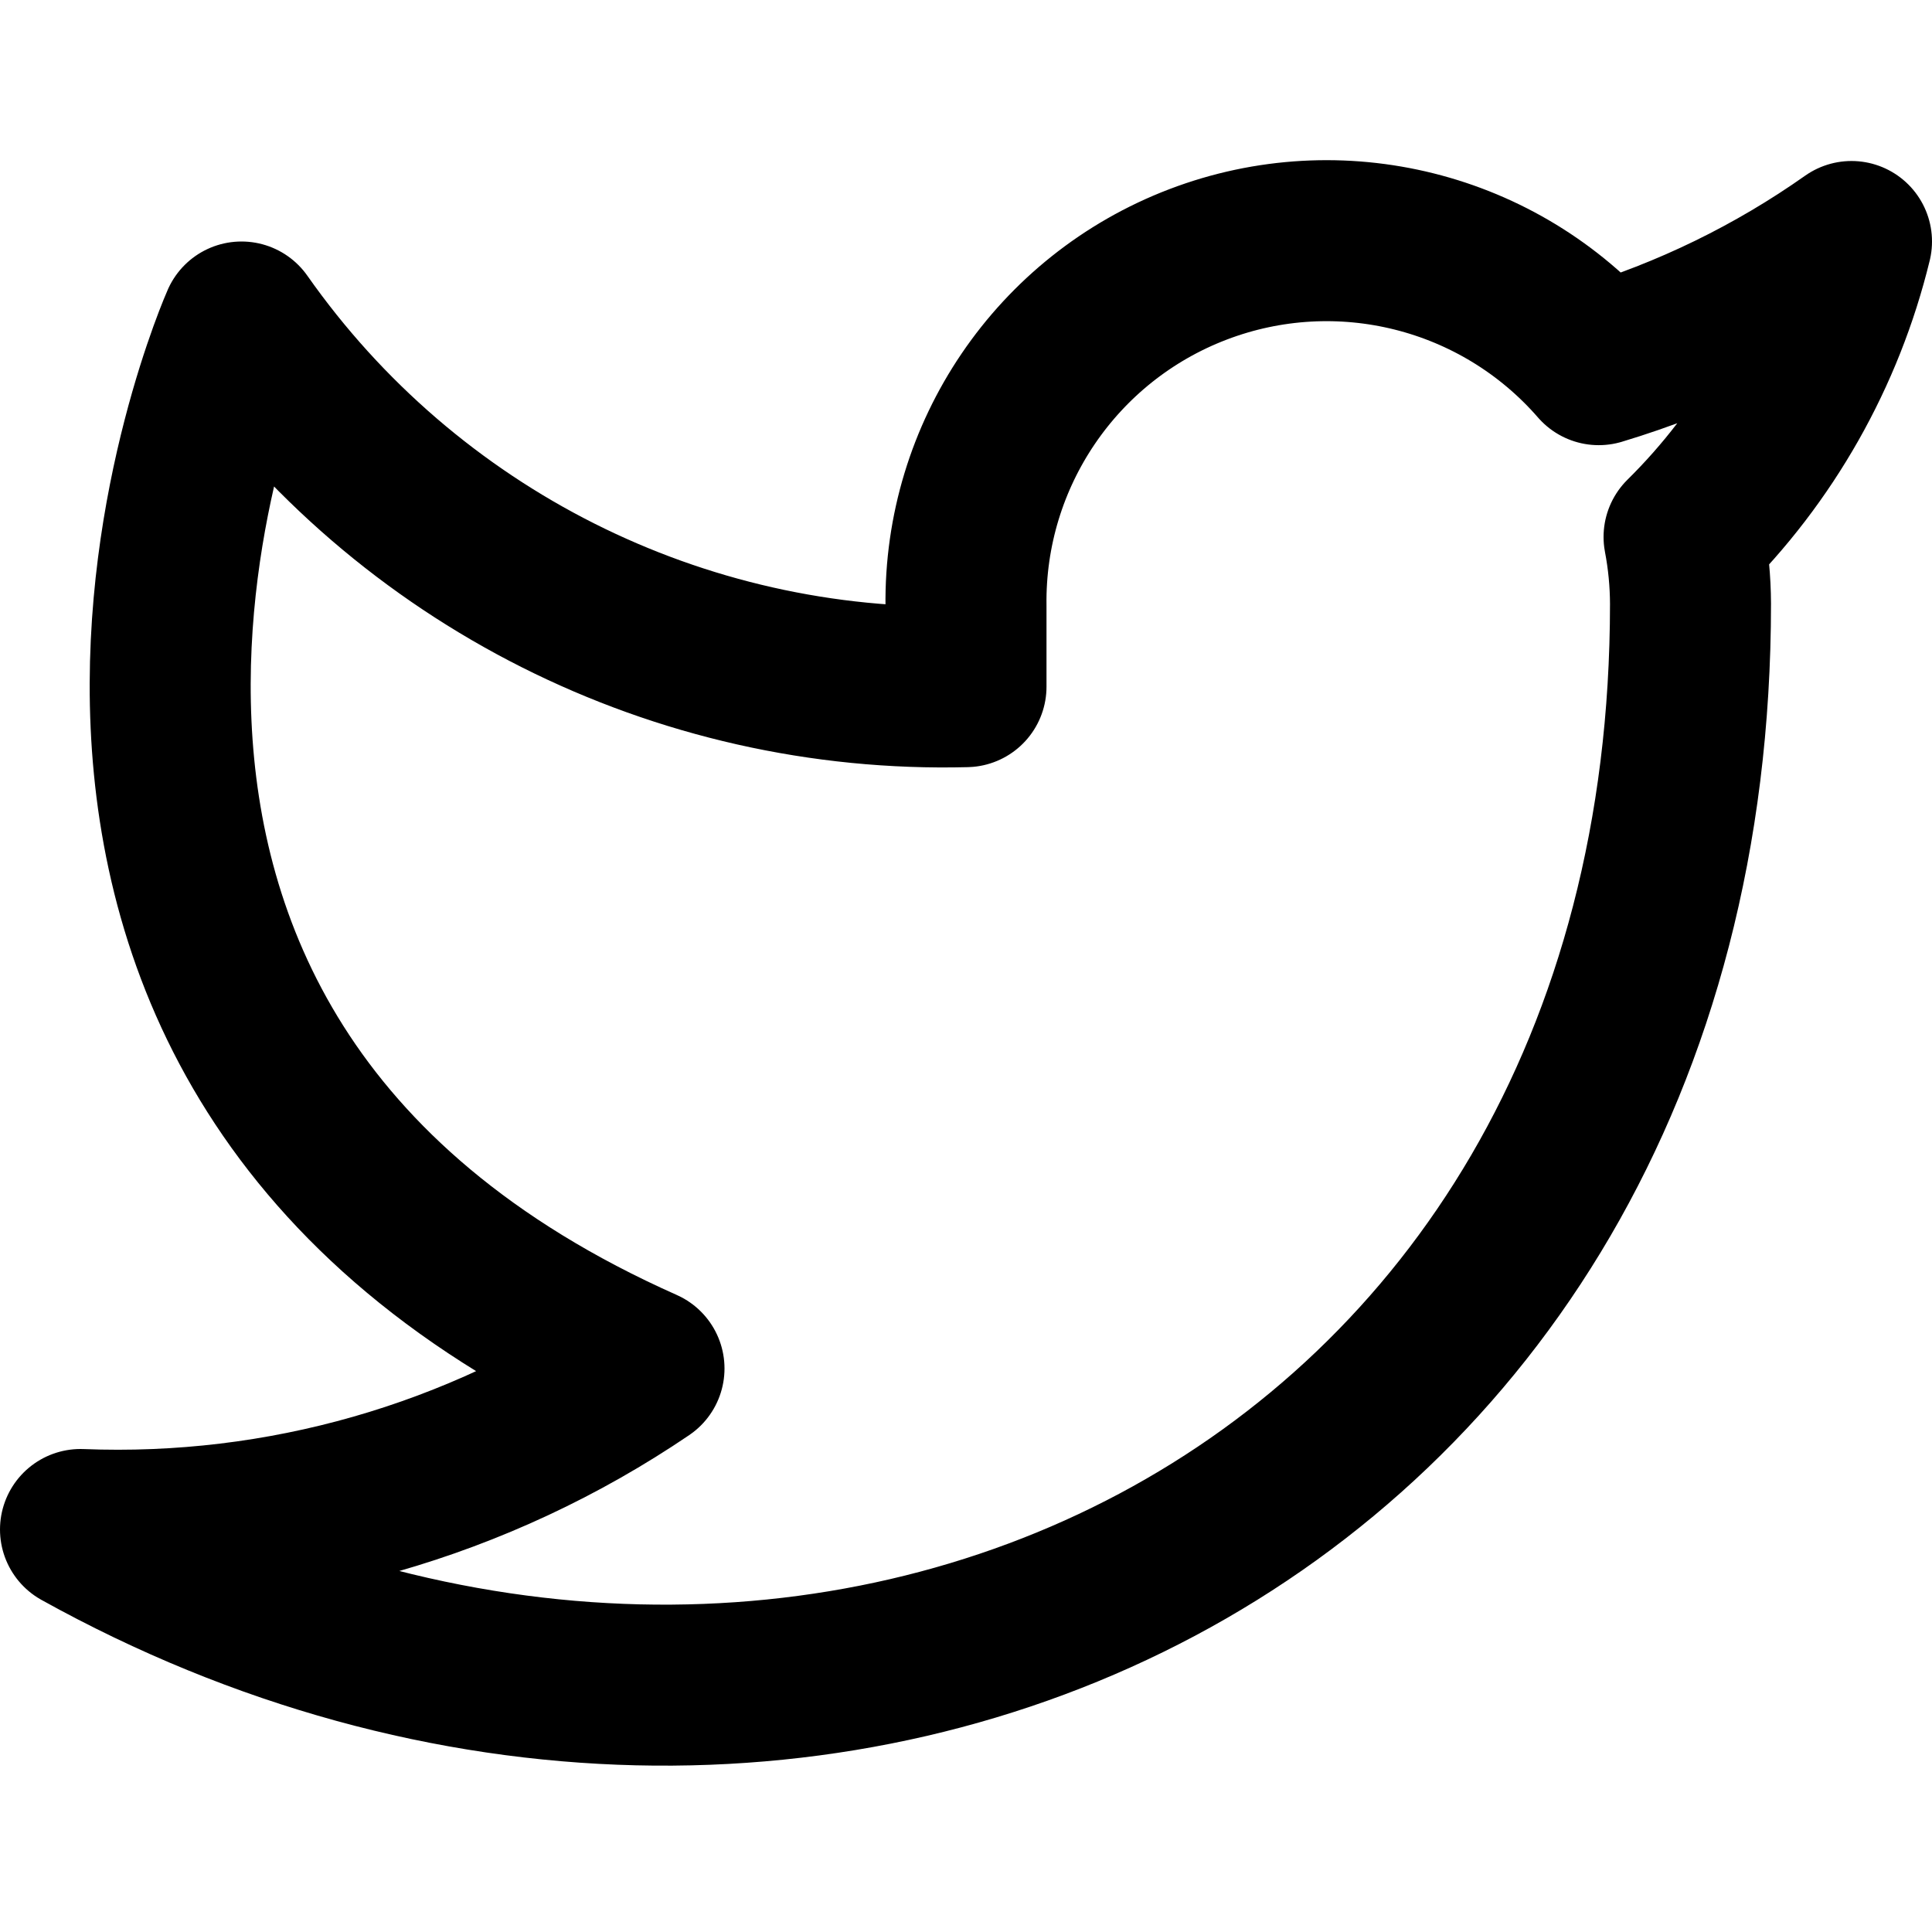
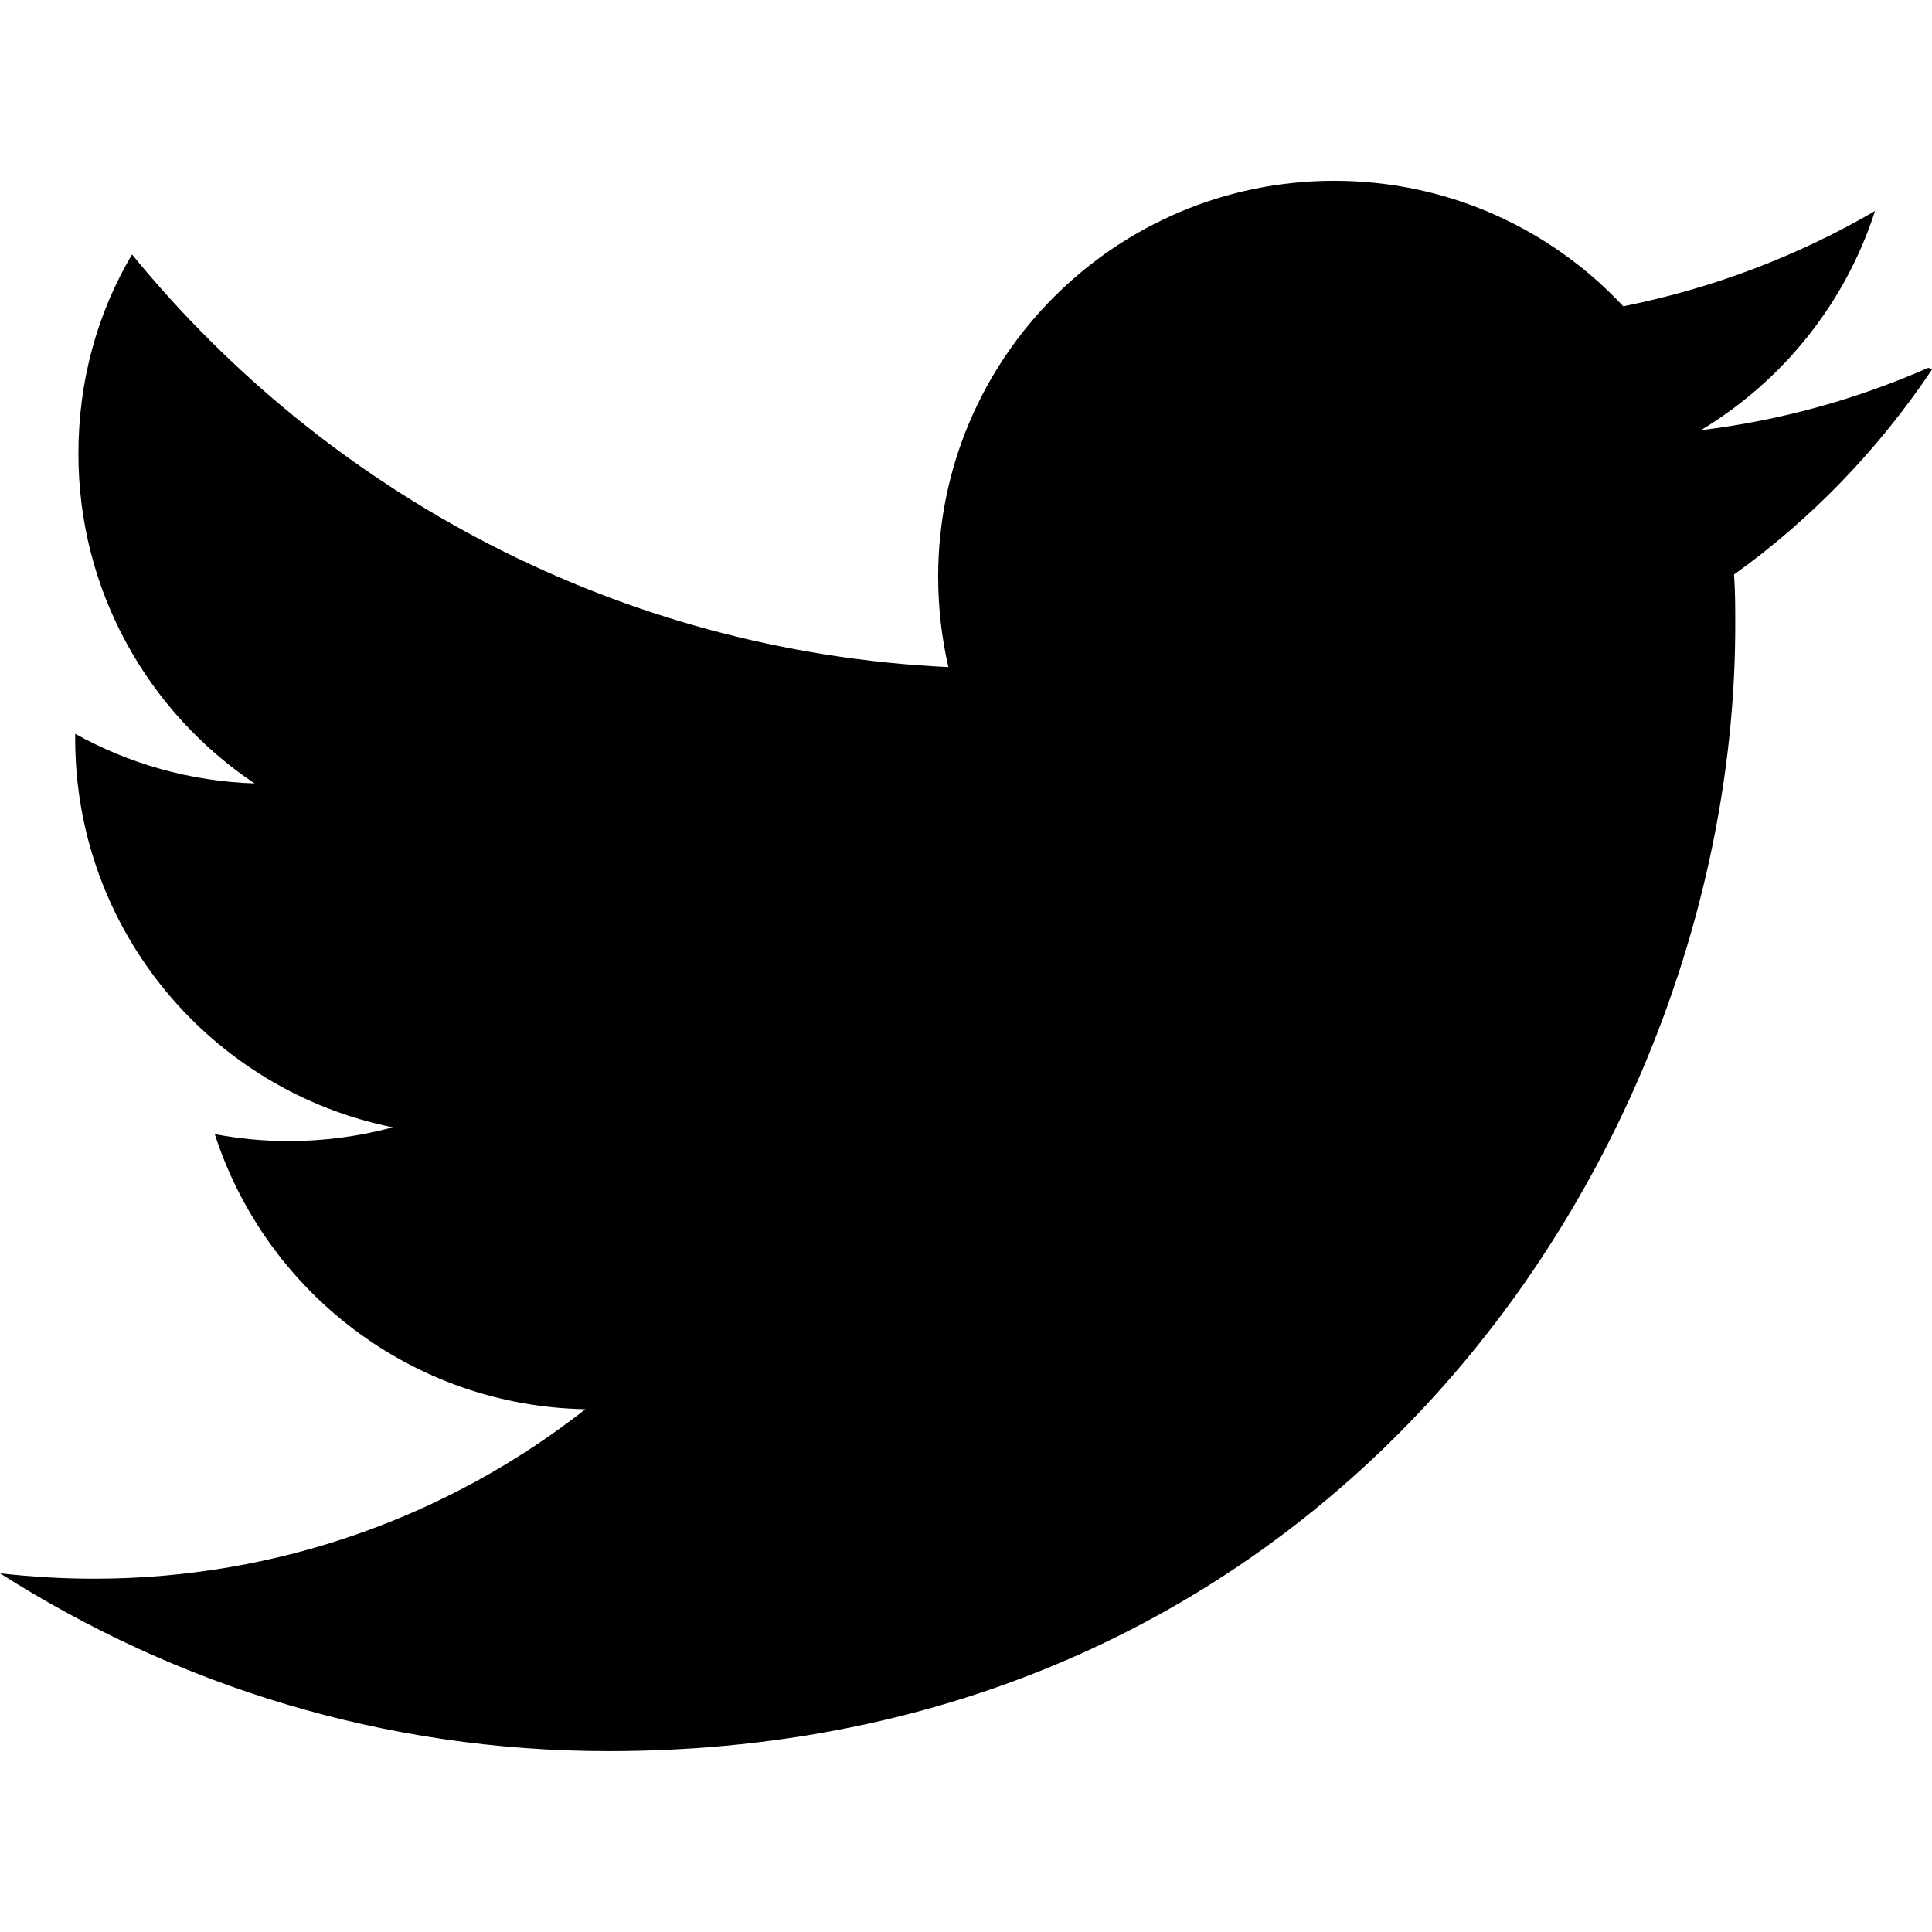
- <svg xmlns="http://www.w3.org/2000/svg" width="24" height="24" viewBox="0 0 24 24" fill="none" stroke="currentColor" stroke-width="2" stroke-linecap="round" stroke-linejoin="round" class="feather feather-twitter">
-   <path d="M23 3a10.9 10.9 0 0 1-3.14 1.53 4.48 4.48 0 0 0-7.86 3v1A10.66 10.66 0 0 1 3 4s-4 9 5 13a11.64 11.64 0 0 1-7 2c9 5 20 0 20-11.5a4.5 4.5 0 0 0-.08-.83A7.72 7.72 0 0 0 23 3z" />
+ <svg xmlns="http://www.w3.org/2000/svg" role="img" viewBox="0 0 24 24">
+   <path d="M23.954 4.569c-.885.389-1.83.654-2.825.775 1.014-.611 1.794-1.574 2.163-2.723-.951.555-2.005.959-3.127 1.184-.896-.959-2.173-1.559-3.591-1.559-2.717 0-4.92 2.203-4.92 4.917 0 .39.045.765.127 1.124C7.691 8.094 4.066 6.13 1.64 3.161c-.427.722-.666 1.561-.666 2.475 0 1.71.87 3.213 2.188 4.096-.807-.026-1.566-.248-2.228-.616v.061c0 2.385 1.693 4.374 3.946 4.827-.413.111-.849.171-1.296.171-.314 0-.615-.03-.916-.086.631 1.953 2.445 3.377 4.604 3.417-1.68 1.319-3.809 2.105-6.102 2.105-.39 0-.779-.023-1.17-.067 2.189 1.394 4.768 2.209 7.557 2.209 9.054 0 13.999-7.496 13.999-13.986 0-.209 0-.42-.015-.63.961-.689 1.8-1.56 2.46-2.548l-.047-.02z" />
</svg>
